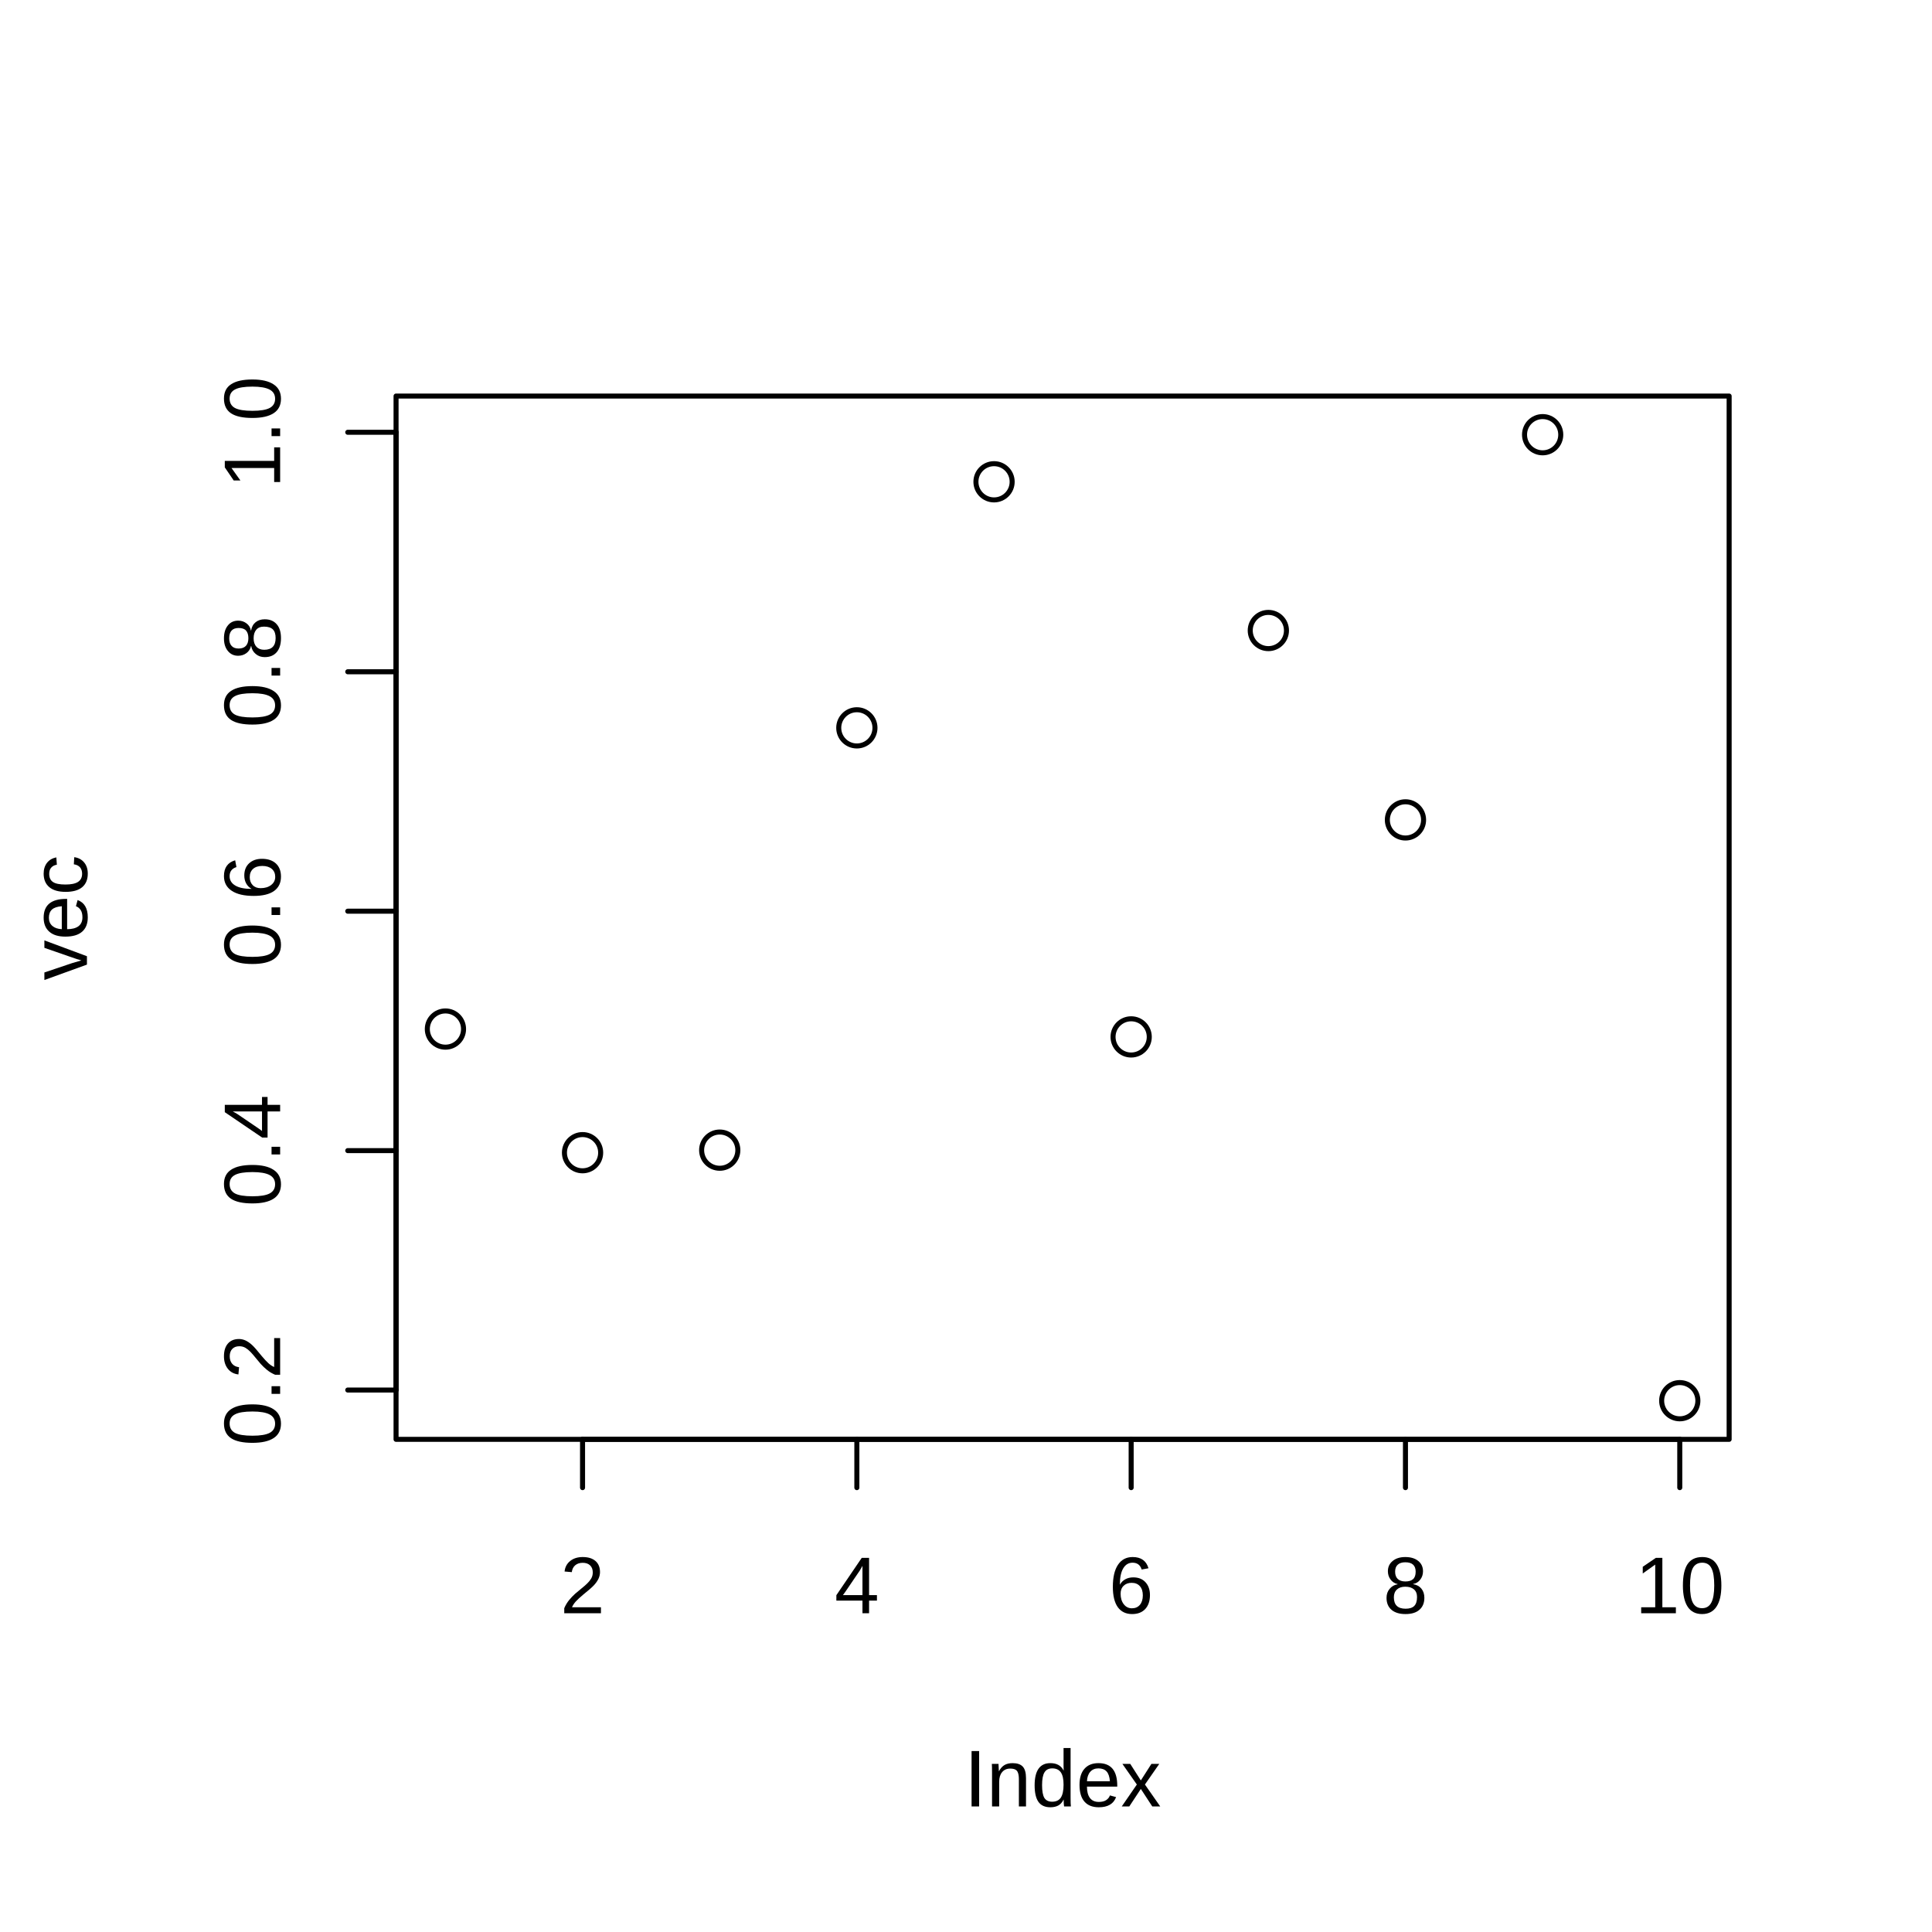
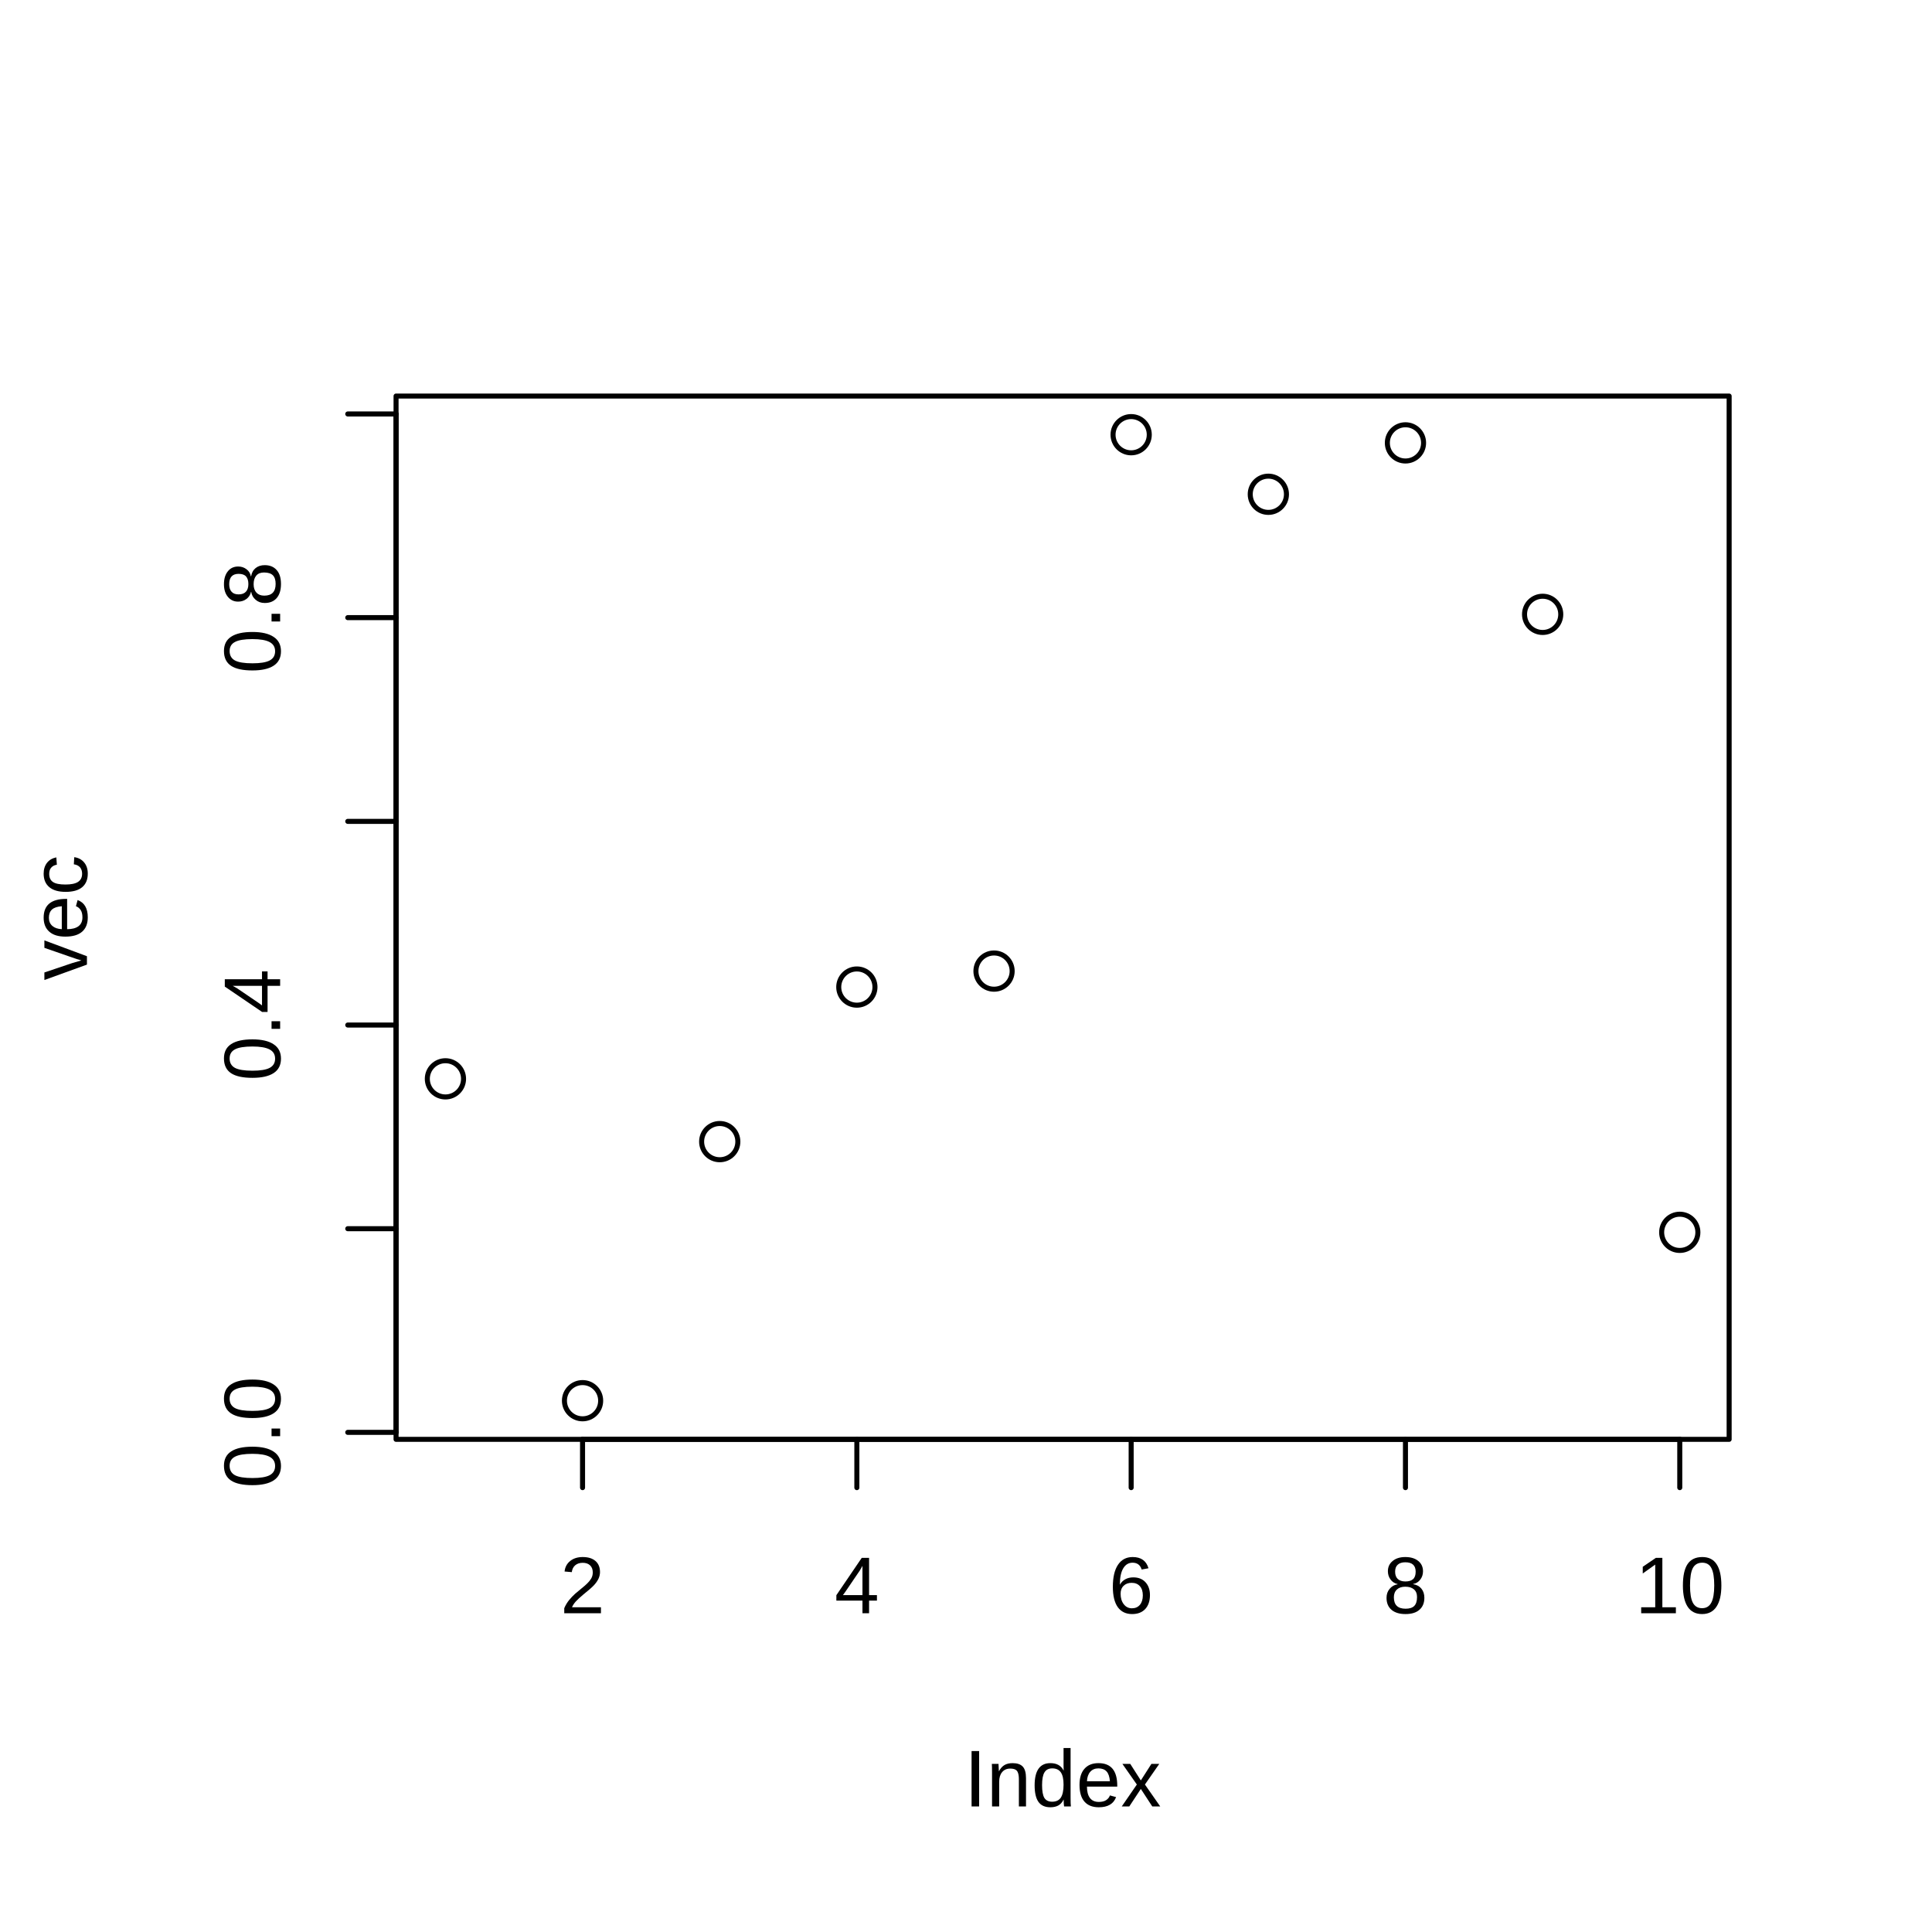
<svg xmlns="http://www.w3.org/2000/svg" class="svglite" width="288.00pt" height="288.00pt" viewBox="0 0 288.00 288.00">
  <defs>
    <style type="text/css">
    .svglite line, .svglite polyline, .svglite polygon, .svglite path, .svglite rect, .svglite circle {
      fill: none;
      stroke: #000000;
      stroke-linecap: round;
      stroke-linejoin: round;
      stroke-miterlimit: 10.00;
    }
    .svglite text {
      white-space: pre;
    }
  </style>
  </defs>
  <rect width="100%" height="100%" style="stroke: none; fill: #FFFFFF;" />
  <defs>
    <clipPath id="cpMC4wMHwyODguMDB8MC4wMHwyODguMDA=">
      <rect x="0.00" y="0.00" width="288.00" height="288.00" />
    </clipPath>
  </defs>
  <g clip-path="url(#cpMC4wMHwyODguMDB8MC4wMHwyODguMDA=)">
</g>
  <defs>
    <clipPath id="cpNTkuMDR8MjU3Ljc2fDU5LjA0fDIxNC41Ng==">
      <rect x="59.04" y="59.04" width="198.72" height="155.52" />
    </clipPath>
  </defs>
  <g clip-path="url(#cpNTkuMDR8MjU3Ljc2fDU5LjA0fDIxNC41Ng==)">
-     <circle cx="66.40" cy="153.40" r="2.70" style="stroke-width: 0.75;" />
-     <circle cx="86.84" cy="171.83" r="2.70" style="stroke-width: 0.75;" />
-     <circle cx="107.29" cy="171.45" r="2.70" style="stroke-width: 0.75;" />
-     <circle cx="127.73" cy="108.50" r="2.70" style="stroke-width: 0.75;" />
-     <circle cx="148.18" cy="71.82" r="2.70" style="stroke-width: 0.75;" />
-     <circle cx="168.62" cy="154.57" r="2.70" style="stroke-width: 0.75;" />
-     <circle cx="189.07" cy="93.99" r="2.70" style="stroke-width: 0.75;" />
-     <circle cx="209.51" cy="122.22" r="2.70" style="stroke-width: 0.75;" />
-     <circle cx="229.96" cy="64.80" r="2.70" style="stroke-width: 0.75;" />
-     <circle cx="250.40" cy="208.80" r="2.70" style="stroke-width: 0.75;" />
+     <circle cx="66.40" cy="160.82" r="2.70" style="stroke-width: 0.75;" />
+     <circle cx="86.84" cy="208.80" r="2.70" style="stroke-width: 0.75;" />
+     <circle cx="107.29" cy="170.18" r="2.70" style="stroke-width: 0.75;" />
+     <circle cx="127.73" cy="147.14" r="2.70" style="stroke-width: 0.75;" />
+     <circle cx="148.18" cy="144.76" r="2.70" style="stroke-width: 0.75;" />
+     <circle cx="168.62" cy="64.80" r="2.70" style="stroke-width: 0.75;" />
+     <circle cx="189.07" cy="73.68" r="2.70" style="stroke-width: 0.75;" />
+     <circle cx="209.51" cy="66.02" r="2.70" style="stroke-width: 0.75;" />
+     <circle cx="229.96" cy="91.58" r="2.70" style="stroke-width: 0.75;" />
+     <circle cx="250.40" cy="183.70" r="2.70" style="stroke-width: 0.75;" />
  </g>
  <g clip-path="url(#cpMC4wMHwyODguMDB8MC4wMHwyODguMDA=)">
    <line x1="86.84" y1="214.56" x2="250.40" y2="214.56" style="stroke-width: 0.75;" />
    <line x1="86.84" y1="214.56" x2="86.84" y2="221.76" style="stroke-width: 0.75;" />
    <line x1="127.73" y1="214.56" x2="127.73" y2="221.76" style="stroke-width: 0.75;" />
    <line x1="168.62" y1="214.56" x2="168.62" y2="221.76" style="stroke-width: 0.75;" />
    <line x1="209.51" y1="214.56" x2="209.51" y2="221.76" style="stroke-width: 0.75;" />
    <line x1="250.40" y1="214.56" x2="250.40" y2="221.76" style="stroke-width: 0.75;" />
    <text x="86.84" y="240.48" text-anchor="middle" style="font-size: 12.00px; font-family: &quot;Liberation Sans&quot;;" textLength="7.64px" lengthAdjust="spacingAndGlyphs">2</text>
    <text x="127.73" y="240.48" text-anchor="middle" style="font-size: 12.00px; font-family: &quot;Liberation Sans&quot;;" textLength="7.64px" lengthAdjust="spacingAndGlyphs">4</text>
    <text x="168.62" y="240.48" text-anchor="middle" style="font-size: 12.00px; font-family: &quot;Liberation Sans&quot;;" textLength="7.64px" lengthAdjust="spacingAndGlyphs">6</text>
    <text x="209.51" y="240.48" text-anchor="middle" style="font-size: 12.00px; font-family: &quot;Liberation Sans&quot;;" textLength="7.64px" lengthAdjust="spacingAndGlyphs">8</text>
    <text x="250.40" y="240.48" text-anchor="middle" style="font-size: 12.00px; font-family: &quot;Liberation Sans&quot;;" textLength="15.28px" lengthAdjust="spacingAndGlyphs">10</text>
-     <line x1="59.04" y1="207.21" x2="59.04" y2="64.44" style="stroke-width: 0.75;" />
-     <line x1="59.04" y1="207.21" x2="51.84" y2="207.21" style="stroke-width: 0.75;" />
-     <line x1="59.04" y1="171.52" x2="51.84" y2="171.52" style="stroke-width: 0.75;" />
-     <line x1="59.04" y1="135.83" x2="51.84" y2="135.83" style="stroke-width: 0.75;" />
-     <line x1="59.04" y1="100.14" x2="51.84" y2="100.14" style="stroke-width: 0.75;" />
-     <line x1="59.04" y1="64.44" x2="51.84" y2="64.44" style="stroke-width: 0.75;" />
-     <text transform="translate(41.76,207.21) rotate(-90)" text-anchor="middle" style="font-size: 12.00px; font-family: &quot;Liberation Sans&quot;;" textLength="19.09px" lengthAdjust="spacingAndGlyphs">0.2</text>
-     <text transform="translate(41.76,171.52) rotate(-90)" text-anchor="middle" style="font-size: 12.00px; font-family: &quot;Liberation Sans&quot;;" textLength="19.09px" lengthAdjust="spacingAndGlyphs">0.4</text>
-     <text transform="translate(41.76,135.83) rotate(-90)" text-anchor="middle" style="font-size: 12.00px; font-family: &quot;Liberation Sans&quot;;" textLength="19.09px" lengthAdjust="spacingAndGlyphs">0.6</text>
-     <text transform="translate(41.76,100.14) rotate(-90)" text-anchor="middle" style="font-size: 12.00px; font-family: &quot;Liberation Sans&quot;;" textLength="19.09px" lengthAdjust="spacingAndGlyphs">0.8</text>
-     <text transform="translate(41.76,64.44) rotate(-90)" text-anchor="middle" style="font-size: 12.00px; font-family: &quot;Liberation Sans&quot;;" textLength="19.09px" lengthAdjust="spacingAndGlyphs">1.0</text>
+     <line x1="59.04" y1="213.52" x2="59.04" y2="61.71" style="stroke-width: 0.75;" />
+     <line x1="59.04" y1="213.52" x2="51.84" y2="213.52" style="stroke-width: 0.75;" />
+     <line x1="59.04" y1="183.16" x2="51.84" y2="183.16" style="stroke-width: 0.75;" />
+     <line x1="59.04" y1="152.80" x2="51.84" y2="152.80" style="stroke-width: 0.75;" />
+     <line x1="59.04" y1="122.44" x2="51.84" y2="122.44" style="stroke-width: 0.75;" />
+     <line x1="59.04" y1="92.07" x2="51.84" y2="92.07" style="stroke-width: 0.75;" />
+     <line x1="59.04" y1="61.71" x2="51.84" y2="61.71" style="stroke-width: 0.75;" />
+     <text transform="translate(41.76,213.52) rotate(-90)" text-anchor="middle" style="font-size: 12.00px; font-family: &quot;Liberation Sans&quot;;" textLength="19.09px" lengthAdjust="spacingAndGlyphs">0.0</text>
+     <text transform="translate(41.76,152.80) rotate(-90)" text-anchor="middle" style="font-size: 12.00px; font-family: &quot;Liberation Sans&quot;;" textLength="19.09px" lengthAdjust="spacingAndGlyphs">0.4</text>
+     <text transform="translate(41.76,92.07) rotate(-90)" text-anchor="middle" style="font-size: 12.00px; font-family: &quot;Liberation Sans&quot;;" textLength="19.09px" lengthAdjust="spacingAndGlyphs">0.8</text>
    <polygon points="59.04,214.56 257.76,214.56 257.76,59.04 59.04,59.04 " style="stroke-width: 0.75;" />
    <text x="158.40" y="269.28" text-anchor="middle" style="font-size: 12.00px; font-family: &quot;Liberation Sans&quot;;" textLength="33.06px" lengthAdjust="spacingAndGlyphs">Index</text>
    <text transform="translate(12.96,136.80) rotate(-90)" text-anchor="middle" style="font-size: 12.00px; font-family: &quot;Liberation Sans&quot;;" textLength="21.10px" lengthAdjust="spacingAndGlyphs">vec</text>
  </g>
</svg>
